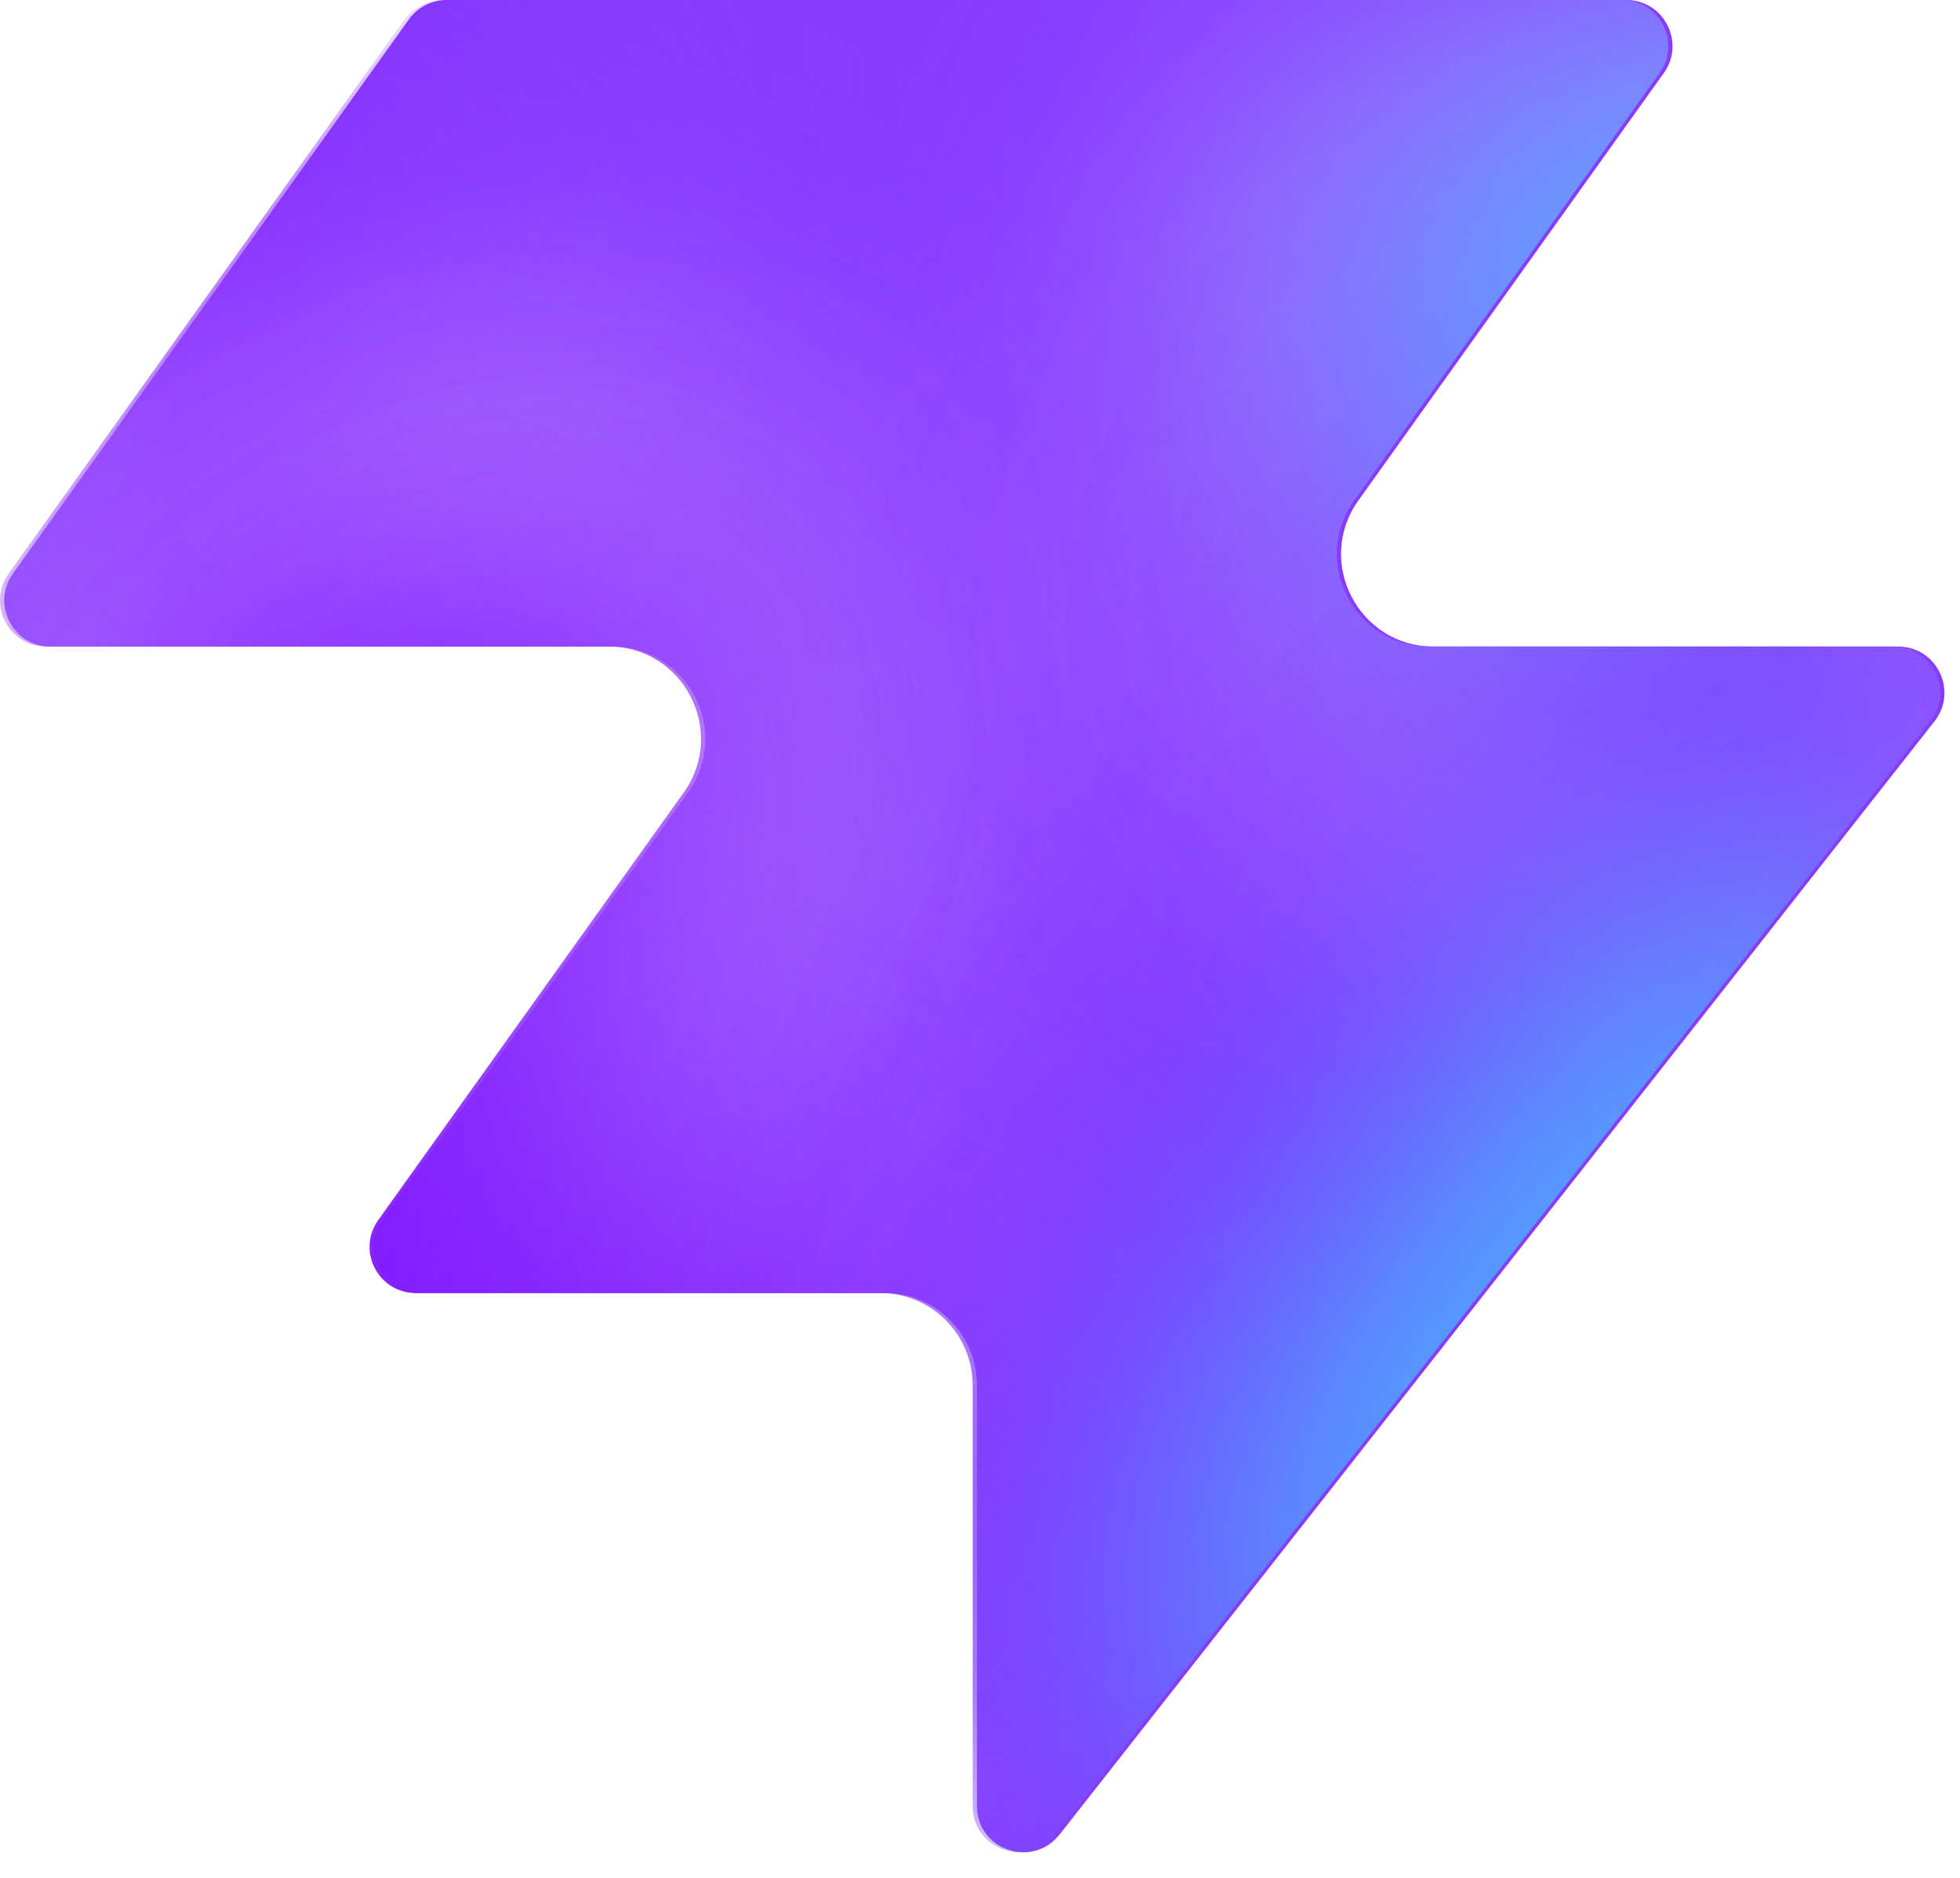
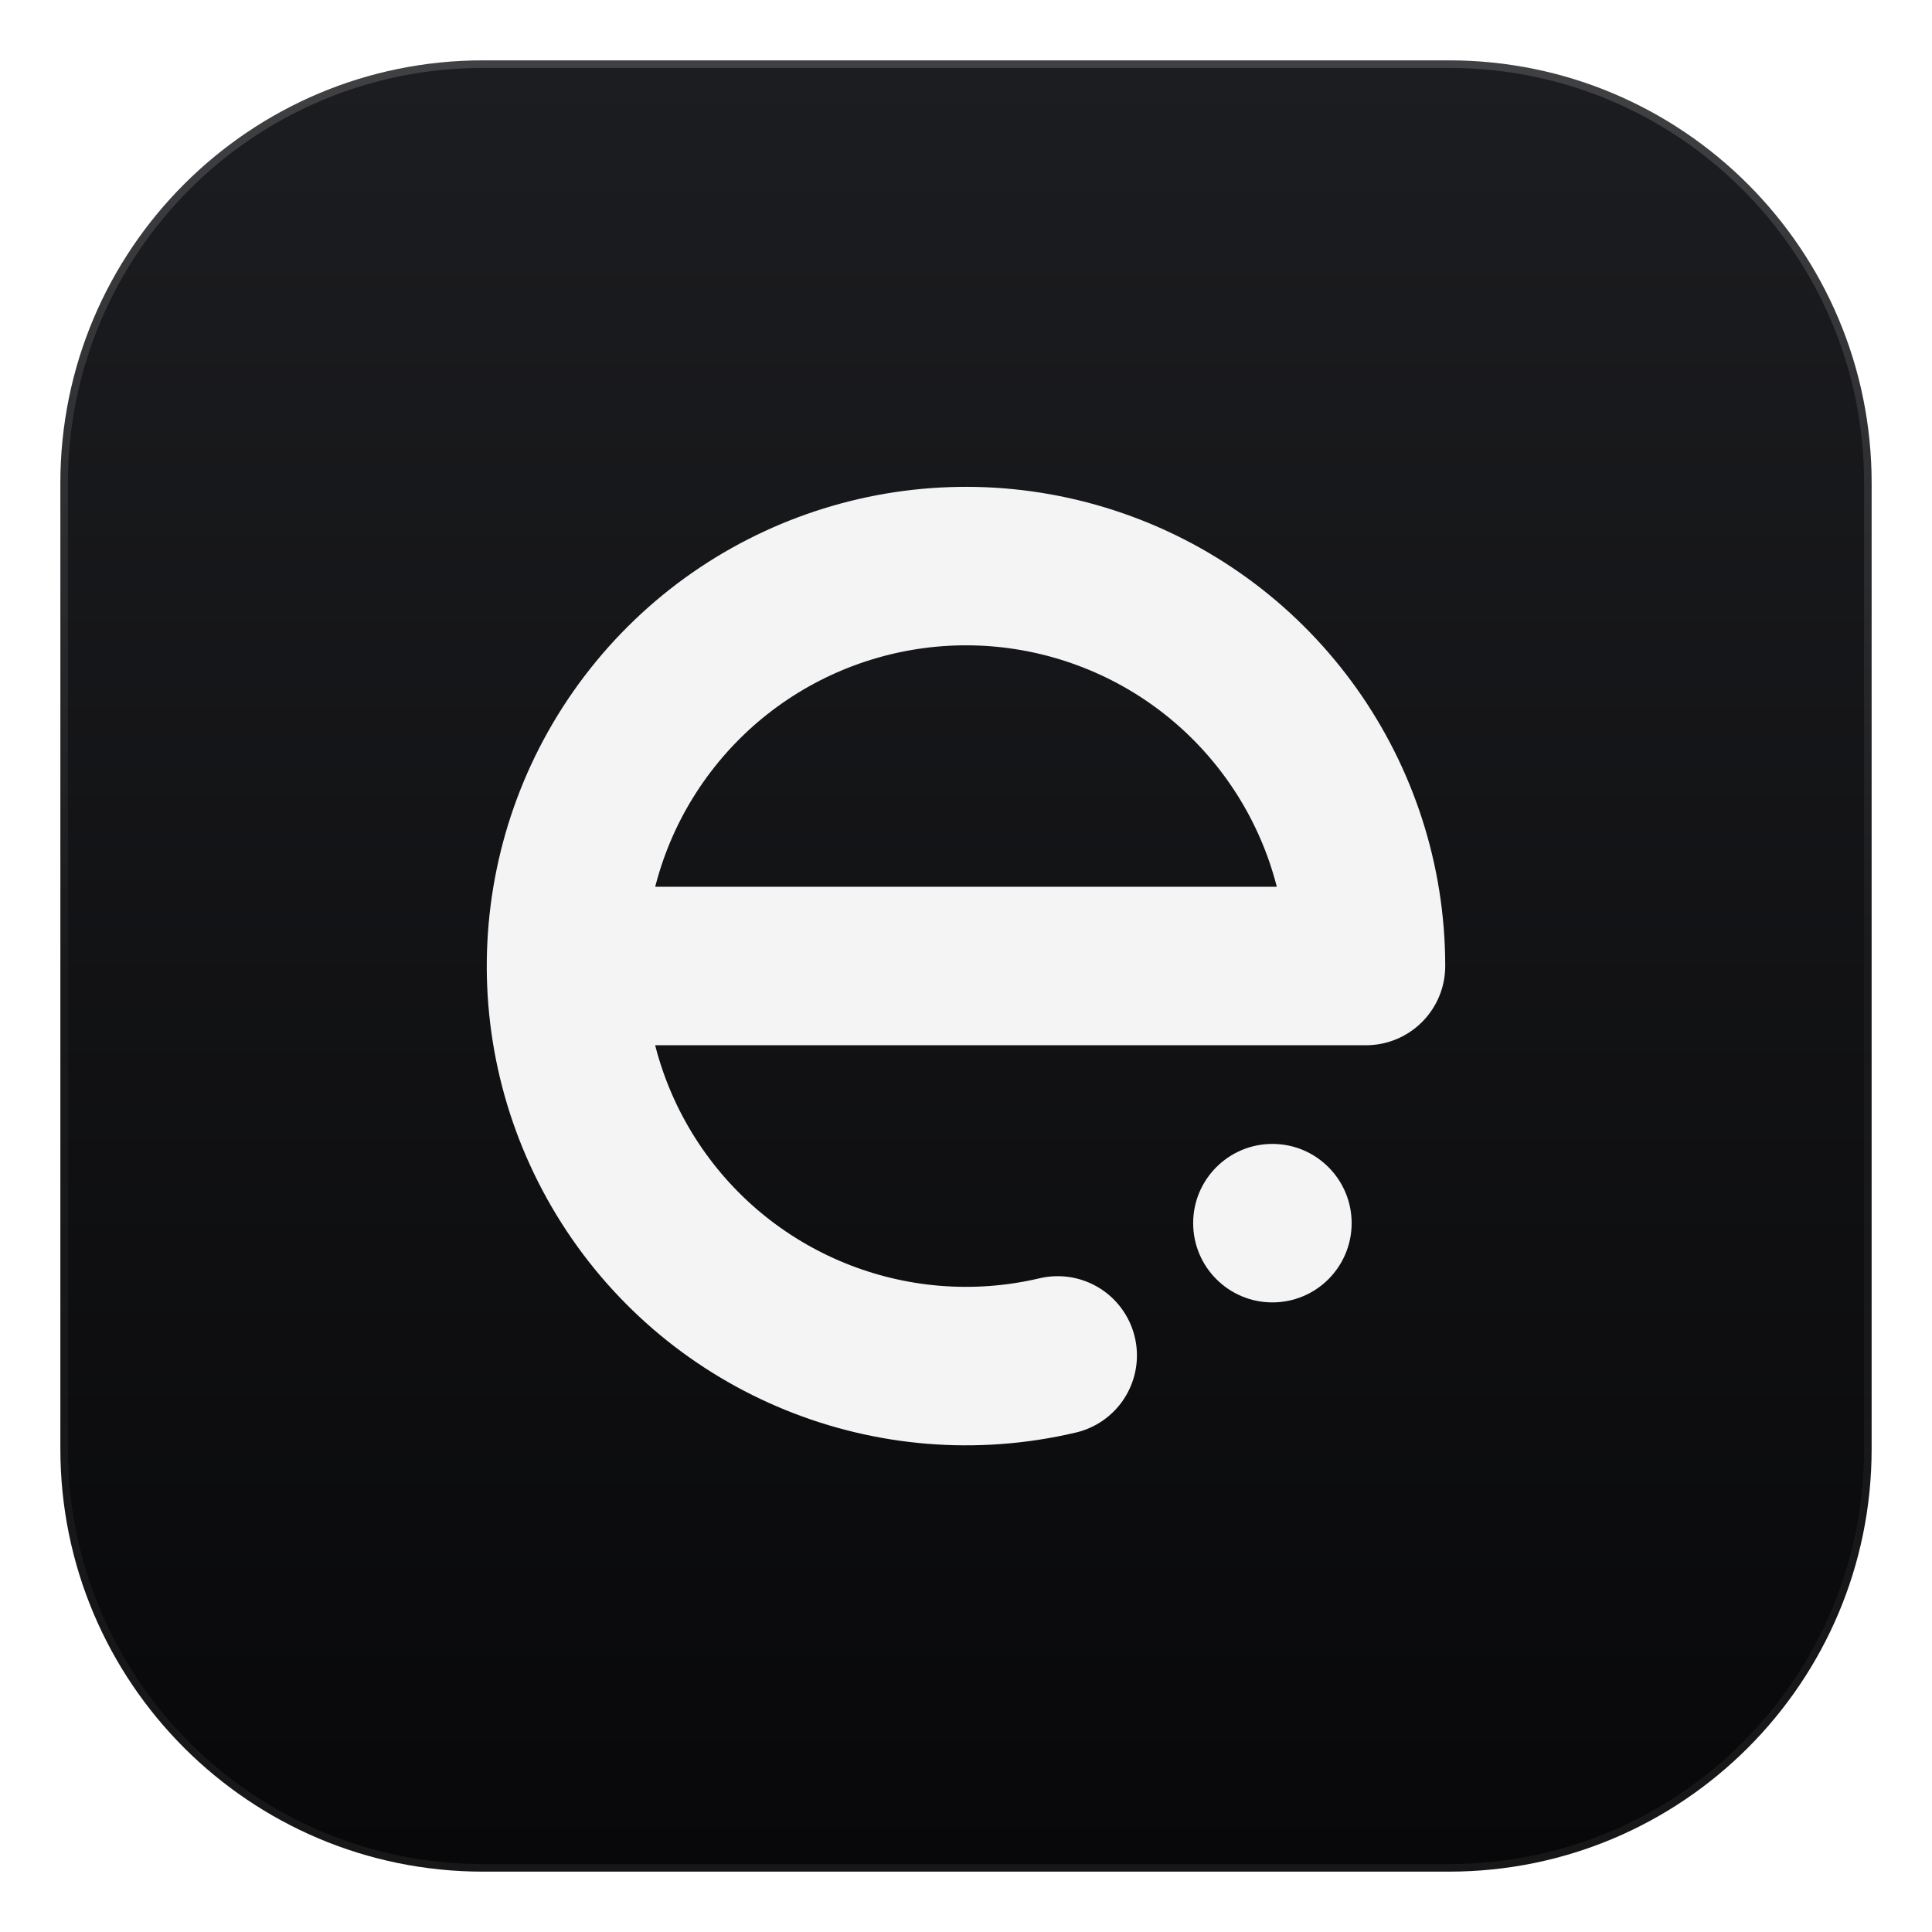
- <svg xmlns="http://www.w3.org/2000/svg" width="48" height="46" fill="none" viewBox="0 0 48 46">
-   <path fill="#863bff" d="M25.946 44.938c-.664.845-2.021.375-2.021-.698V33.937a2.26 2.26 0 0 0-2.262-2.262H10.287c-.92 0-1.456-1.04-.92-1.788l7.48-10.471c1.07-1.497 0-3.578-1.842-3.578H1.237c-.92 0-1.456-1.04-.92-1.788L10.013.474c.214-.297.556-.474.92-.474h28.894c.92 0 1.456 1.04.92 1.788l-7.48 10.471c-1.07 1.498 0 3.579 1.842 3.579h11.377c.943 0 1.473 1.088.89 1.83L25.947 44.94z" style="fill:#863bff;fill:color(display-p3 .525 .23 1);fill-opacity:1" />
-   <mask id="a" width="48" height="46" x="0" y="0" maskUnits="userSpaceOnUse" style="mask-type:alpha">
-     <path fill="#000" d="M25.842 44.938c-.664.844-2.021.375-2.021-.698V33.937a2.26 2.26 0 0 0-2.262-2.262H10.183c-.92 0-1.456-1.04-.92-1.788l7.48-10.471c1.07-1.498 0-3.579-1.842-3.579H1.133c-.92 0-1.456-1.04-.92-1.787L9.91.473c.214-.297.556-.474.92-.474h28.894c.92 0 1.456 1.04.92 1.788l-7.48 10.471c-1.07 1.498 0 3.578 1.842 3.578h11.377c.943 0 1.473 1.088.89 1.832L25.843 44.94z" style="fill:#000;fill-opacity:1" />
-   </mask>
-   <g mask="url(#a)">
-     <g filter="url(#b)">
-       <ellipse cx="5.508" cy="14.704" fill="#ede6ff" rx="5.508" ry="14.704" style="fill:#ede6ff;fill:color(display-p3 .927 .903 1);fill-opacity:1" transform="matrix(.00324 1 1 -.00324 -4.47 31.516)" />
-     </g>
-     <g filter="url(#c)">
-       <ellipse cx="10.399" cy="29.851" fill="#ede6ff" rx="10.399" ry="29.851" style="fill:#ede6ff;fill:color(display-p3 .927 .903 1);fill-opacity:1" transform="matrix(.00324 1 1 -.00324 -39.328 7.883)" />
-     </g>
-     <g filter="url(#d)">
-       <ellipse cx="5.508" cy="30.487" fill="#7e14ff" rx="5.508" ry="30.487" style="fill:#7e14ff;fill:color(display-p3 .492 .077 1);fill-opacity:1" transform="rotate(89.814 -25.913 -14.639)scale(1 -1)" />
-     </g>
-     <g filter="url(#e)">
-       <ellipse cx="5.508" cy="30.599" fill="#7e14ff" rx="5.508" ry="30.599" style="fill:#7e14ff;fill:color(display-p3 .492 .077 1);fill-opacity:1" transform="rotate(89.814 -32.644 -3.334)scale(1 -1)" />
-     </g>
-     <g filter="url(#f)">
-       <ellipse cx="5.508" cy="30.599" fill="#7e14ff" rx="5.508" ry="30.599" style="fill:#7e14ff;fill:color(display-p3 .492 .077 1);fill-opacity:1" transform="matrix(.00324 1 1 -.00324 -34.34 30.47)" />
-     </g>
-     <g filter="url(#g)">
-       <ellipse cx="14.072" cy="22.078" fill="#ede6ff" rx="14.072" ry="22.078" style="fill:#ede6ff;fill:color(display-p3 .927 .903 1);fill-opacity:1" transform="rotate(93.35 24.506 48.493)scale(-1 1)" />
-     </g>
-     <g filter="url(#h)">
-       <ellipse cx="3.47" cy="21.501" fill="#7e14ff" rx="3.47" ry="21.501" style="fill:#7e14ff;fill:color(display-p3 .492 .077 1);fill-opacity:1" transform="rotate(89.009 28.708 47.59)scale(-1 1)" />
-     </g>
-     <g filter="url(#i)">
-       <ellipse cx="3.47" cy="21.501" fill="#7e14ff" rx="3.47" ry="21.501" style="fill:#7e14ff;fill:color(display-p3 .492 .077 1);fill-opacity:1" transform="rotate(89.009 28.708 47.59)scale(-1 1)" />
-     </g>
-     <g filter="url(#j)">
-       <ellipse cx=".387" cy="8.972" fill="#7e14ff" rx="4.407" ry="29.108" style="fill:#7e14ff;fill:color(display-p3 .492 .077 1);fill-opacity:1" transform="rotate(39.51 .387 8.972)" />
-     </g>
-     <g filter="url(#k)">
-       <ellipse cx="47.523" cy="-6.092" fill="#7e14ff" rx="4.407" ry="29.108" style="fill:#7e14ff;fill:color(display-p3 .492 .077 1);fill-opacity:1" transform="rotate(37.892 47.523 -6.092)" />
-     </g>
-     <g filter="url(#l)">
-       <ellipse cx="41.412" cy="6.333" fill="#47bfff" rx="5.971" ry="9.665" style="fill:#47bfff;fill:color(display-p3 .28 .748 1);fill-opacity:1" transform="rotate(37.892 41.412 6.333)" />
-     </g>
-     <g filter="url(#m)">
-       <ellipse cx="-1.879" cy="38.332" fill="#7e14ff" rx="4.407" ry="29.108" style="fill:#7e14ff;fill:color(display-p3 .492 .077 1);fill-opacity:1" transform="rotate(37.892 -1.88 38.332)" />
-     </g>
-     <g filter="url(#n)">
-       <ellipse cx="-1.879" cy="38.332" fill="#7e14ff" rx="4.407" ry="29.108" style="fill:#7e14ff;fill:color(display-p3 .492 .077 1);fill-opacity:1" transform="rotate(37.892 -1.88 38.332)" />
-     </g>
-     <g filter="url(#o)">
-       <ellipse cx="35.651" cy="29.907" fill="#7e14ff" rx="4.407" ry="29.108" style="fill:#7e14ff;fill:color(display-p3 .492 .077 1);fill-opacity:1" transform="rotate(37.892 35.651 29.907)" />
-     </g>
-     <g filter="url(#p)">
-       <ellipse cx="38.418" cy="32.4" fill="#47bfff" rx="5.971" ry="15.297" style="fill:#47bfff;fill:color(display-p3 .28 .748 1);fill-opacity:1" transform="rotate(37.892 38.418 32.4)" />
-     </g>
-   </g>
+ <svg xmlns="http://www.w3.org/2000/svg" viewBox="0 0 1024 1024">
  <defs>
-     <filter id="b" width="60.045" height="41.654" x="-19.77" y="16.149" color-interpolation-filters="sRGB" filterUnits="userSpaceOnUse">
-       <feFlood flood-opacity="0" result="BackgroundImageFix" />
-       <feBlend in="SourceGraphic" in2="BackgroundImageFix" result="shape" />
-       <feGaussianBlur result="effect1_foregroundBlur_2002_17158" stdDeviation="7.659" />
-     </filter>
-     <filter id="c" width="90.34" height="51.437" x="-54.613" y="-7.533" color-interpolation-filters="sRGB" filterUnits="userSpaceOnUse">
-       <feFlood flood-opacity="0" result="BackgroundImageFix" />
-       <feBlend in="SourceGraphic" in2="BackgroundImageFix" result="shape" />
-       <feGaussianBlur result="effect1_foregroundBlur_2002_17158" stdDeviation="7.659" />
-     </filter>
-     <filter id="d" width="79.355" height="29.4" x="-49.64" y="2.03" color-interpolation-filters="sRGB" filterUnits="userSpaceOnUse">
-       <feFlood flood-opacity="0" result="BackgroundImageFix" />
-       <feBlend in="SourceGraphic" in2="BackgroundImageFix" result="shape" />
-       <feGaussianBlur result="effect1_foregroundBlur_2002_17158" stdDeviation="4.596" />
-     </filter>
-     <filter id="e" width="79.579" height="29.4" x="-45.045" y="20.029" color-interpolation-filters="sRGB" filterUnits="userSpaceOnUse">
-       <feFlood flood-opacity="0" result="BackgroundImageFix" />
-       <feBlend in="SourceGraphic" in2="BackgroundImageFix" result="shape" />
-       <feGaussianBlur result="effect1_foregroundBlur_2002_17158" stdDeviation="4.596" />
-     </filter>
-     <filter id="f" width="79.579" height="29.4" x="-43.513" y="21.178" color-interpolation-filters="sRGB" filterUnits="userSpaceOnUse">
-       <feFlood flood-opacity="0" result="BackgroundImageFix" />
-       <feBlend in="SourceGraphic" in2="BackgroundImageFix" result="shape" />
-       <feGaussianBlur result="effect1_foregroundBlur_2002_17158" stdDeviation="4.596" />
-     </filter>
-     <filter id="g" width="74.749" height="58.852" x="15.756" y="-17.901" color-interpolation-filters="sRGB" filterUnits="userSpaceOnUse">
-       <feFlood flood-opacity="0" result="BackgroundImageFix" />
-       <feBlend in="SourceGraphic" in2="BackgroundImageFix" result="shape" />
-       <feGaussianBlur result="effect1_foregroundBlur_2002_17158" stdDeviation="7.659" />
-     </filter>
-     <filter id="h" width="61.377" height="25.362" x="23.548" y="2.284" color-interpolation-filters="sRGB" filterUnits="userSpaceOnUse">
-       <feFlood flood-opacity="0" result="BackgroundImageFix" />
-       <feBlend in="SourceGraphic" in2="BackgroundImageFix" result="shape" />
-       <feGaussianBlur result="effect1_foregroundBlur_2002_17158" stdDeviation="4.596" />
-     </filter>
-     <filter id="i" width="61.377" height="25.362" x="23.548" y="2.284" color-interpolation-filters="sRGB" filterUnits="userSpaceOnUse">
-       <feFlood flood-opacity="0" result="BackgroundImageFix" />
-       <feBlend in="SourceGraphic" in2="BackgroundImageFix" result="shape" />
-       <feGaussianBlur result="effect1_foregroundBlur_2002_17158" stdDeviation="4.596" />
-     </filter>
-     <filter id="j" width="56.045" height="63.649" x="-27.636" y="-22.853" color-interpolation-filters="sRGB" filterUnits="userSpaceOnUse">
-       <feFlood flood-opacity="0" result="BackgroundImageFix" />
-       <feBlend in="SourceGraphic" in2="BackgroundImageFix" result="shape" />
-       <feGaussianBlur result="effect1_foregroundBlur_2002_17158" stdDeviation="4.596" />
-     </filter>
-     <filter id="k" width="54.814" height="64.646" x="20.116" y="-38.415" color-interpolation-filters="sRGB" filterUnits="userSpaceOnUse">
-       <feFlood flood-opacity="0" result="BackgroundImageFix" />
-       <feBlend in="SourceGraphic" in2="BackgroundImageFix" result="shape" />
-       <feGaussianBlur result="effect1_foregroundBlur_2002_17158" stdDeviation="4.596" />
-     </filter>
-     <filter id="l" width="33.541" height="35.313" x="24.641" y="-11.323" color-interpolation-filters="sRGB" filterUnits="userSpaceOnUse">
-       <feFlood flood-opacity="0" result="BackgroundImageFix" />
-       <feBlend in="SourceGraphic" in2="BackgroundImageFix" result="shape" />
-       <feGaussianBlur result="effect1_foregroundBlur_2002_17158" stdDeviation="4.596" />
-     </filter>
-     <filter id="m" width="54.814" height="64.646" x="-29.286" y="6.009" color-interpolation-filters="sRGB" filterUnits="userSpaceOnUse">
-       <feFlood flood-opacity="0" result="BackgroundImageFix" />
-       <feBlend in="SourceGraphic" in2="BackgroundImageFix" result="shape" />
-       <feGaussianBlur result="effect1_foregroundBlur_2002_17158" stdDeviation="4.596" />
-     </filter>
-     <filter id="n" width="54.814" height="64.646" x="-29.286" y="6.009" color-interpolation-filters="sRGB" filterUnits="userSpaceOnUse">
-       <feFlood flood-opacity="0" result="BackgroundImageFix" />
-       <feBlend in="SourceGraphic" in2="BackgroundImageFix" result="shape" />
-       <feGaussianBlur result="effect1_foregroundBlur_2002_17158" stdDeviation="4.596" />
-     </filter>
-     <filter id="o" width="54.814" height="64.646" x="8.244" y="-2.416" color-interpolation-filters="sRGB" filterUnits="userSpaceOnUse">
-       <feFlood flood-opacity="0" result="BackgroundImageFix" />
-       <feBlend in="SourceGraphic" in2="BackgroundImageFix" result="shape" />
-       <feGaussianBlur result="effect1_foregroundBlur_2002_17158" stdDeviation="4.596" />
-     </filter>
-     <filter id="p" width="39.409" height="43.623" x="18.713" y="10.588" color-interpolation-filters="sRGB" filterUnits="userSpaceOnUse">
-       <feFlood flood-opacity="0" result="BackgroundImageFix" />
-       <feBlend in="SourceGraphic" in2="BackgroundImageFix" result="shape" />
-       <feGaussianBlur result="effect1_foregroundBlur_2002_17158" stdDeviation="4.596" />
-     </filter>
+     <linearGradient id="g" x1="0" y1="0" x2="0" y2="1">
+       <stop offset="0" stop-color="#1C1D20" />
+       <stop offset="1" stop-color="#08080A" />
+     </linearGradient>
+     <linearGradient id="h" x1="0" y1="0" x2="0" y2="1">
+       <stop offset="0" stop-color="#FFFFFF" stop-opacity=".16" />
+       <stop offset=".5" stop-color="#FFFFFF" stop-opacity=".03" />
+       <stop offset="1" stop-color="#FFFFFF" stop-opacity=".06" />
+     </linearGradient>
  </defs>
+   <rect x="32" y="32" width="960" height="960" rx="224" fill="url(#g)" />
+   <rect x="34" y="34" width="956" height="956" rx="222" fill="none" stroke="url(#h)" stroke-width="4" />
+   <path d="M300.0 512 H724.0 A212 212 0 1 0 560.6 718.4" fill="none" stroke="#F4F4F5" stroke-width="84" stroke-linecap="round" stroke-linejoin="round" />
+   <circle cx="674.4" cy="648.3" r="42.0" fill="#F4F4F5" />
</svg>
